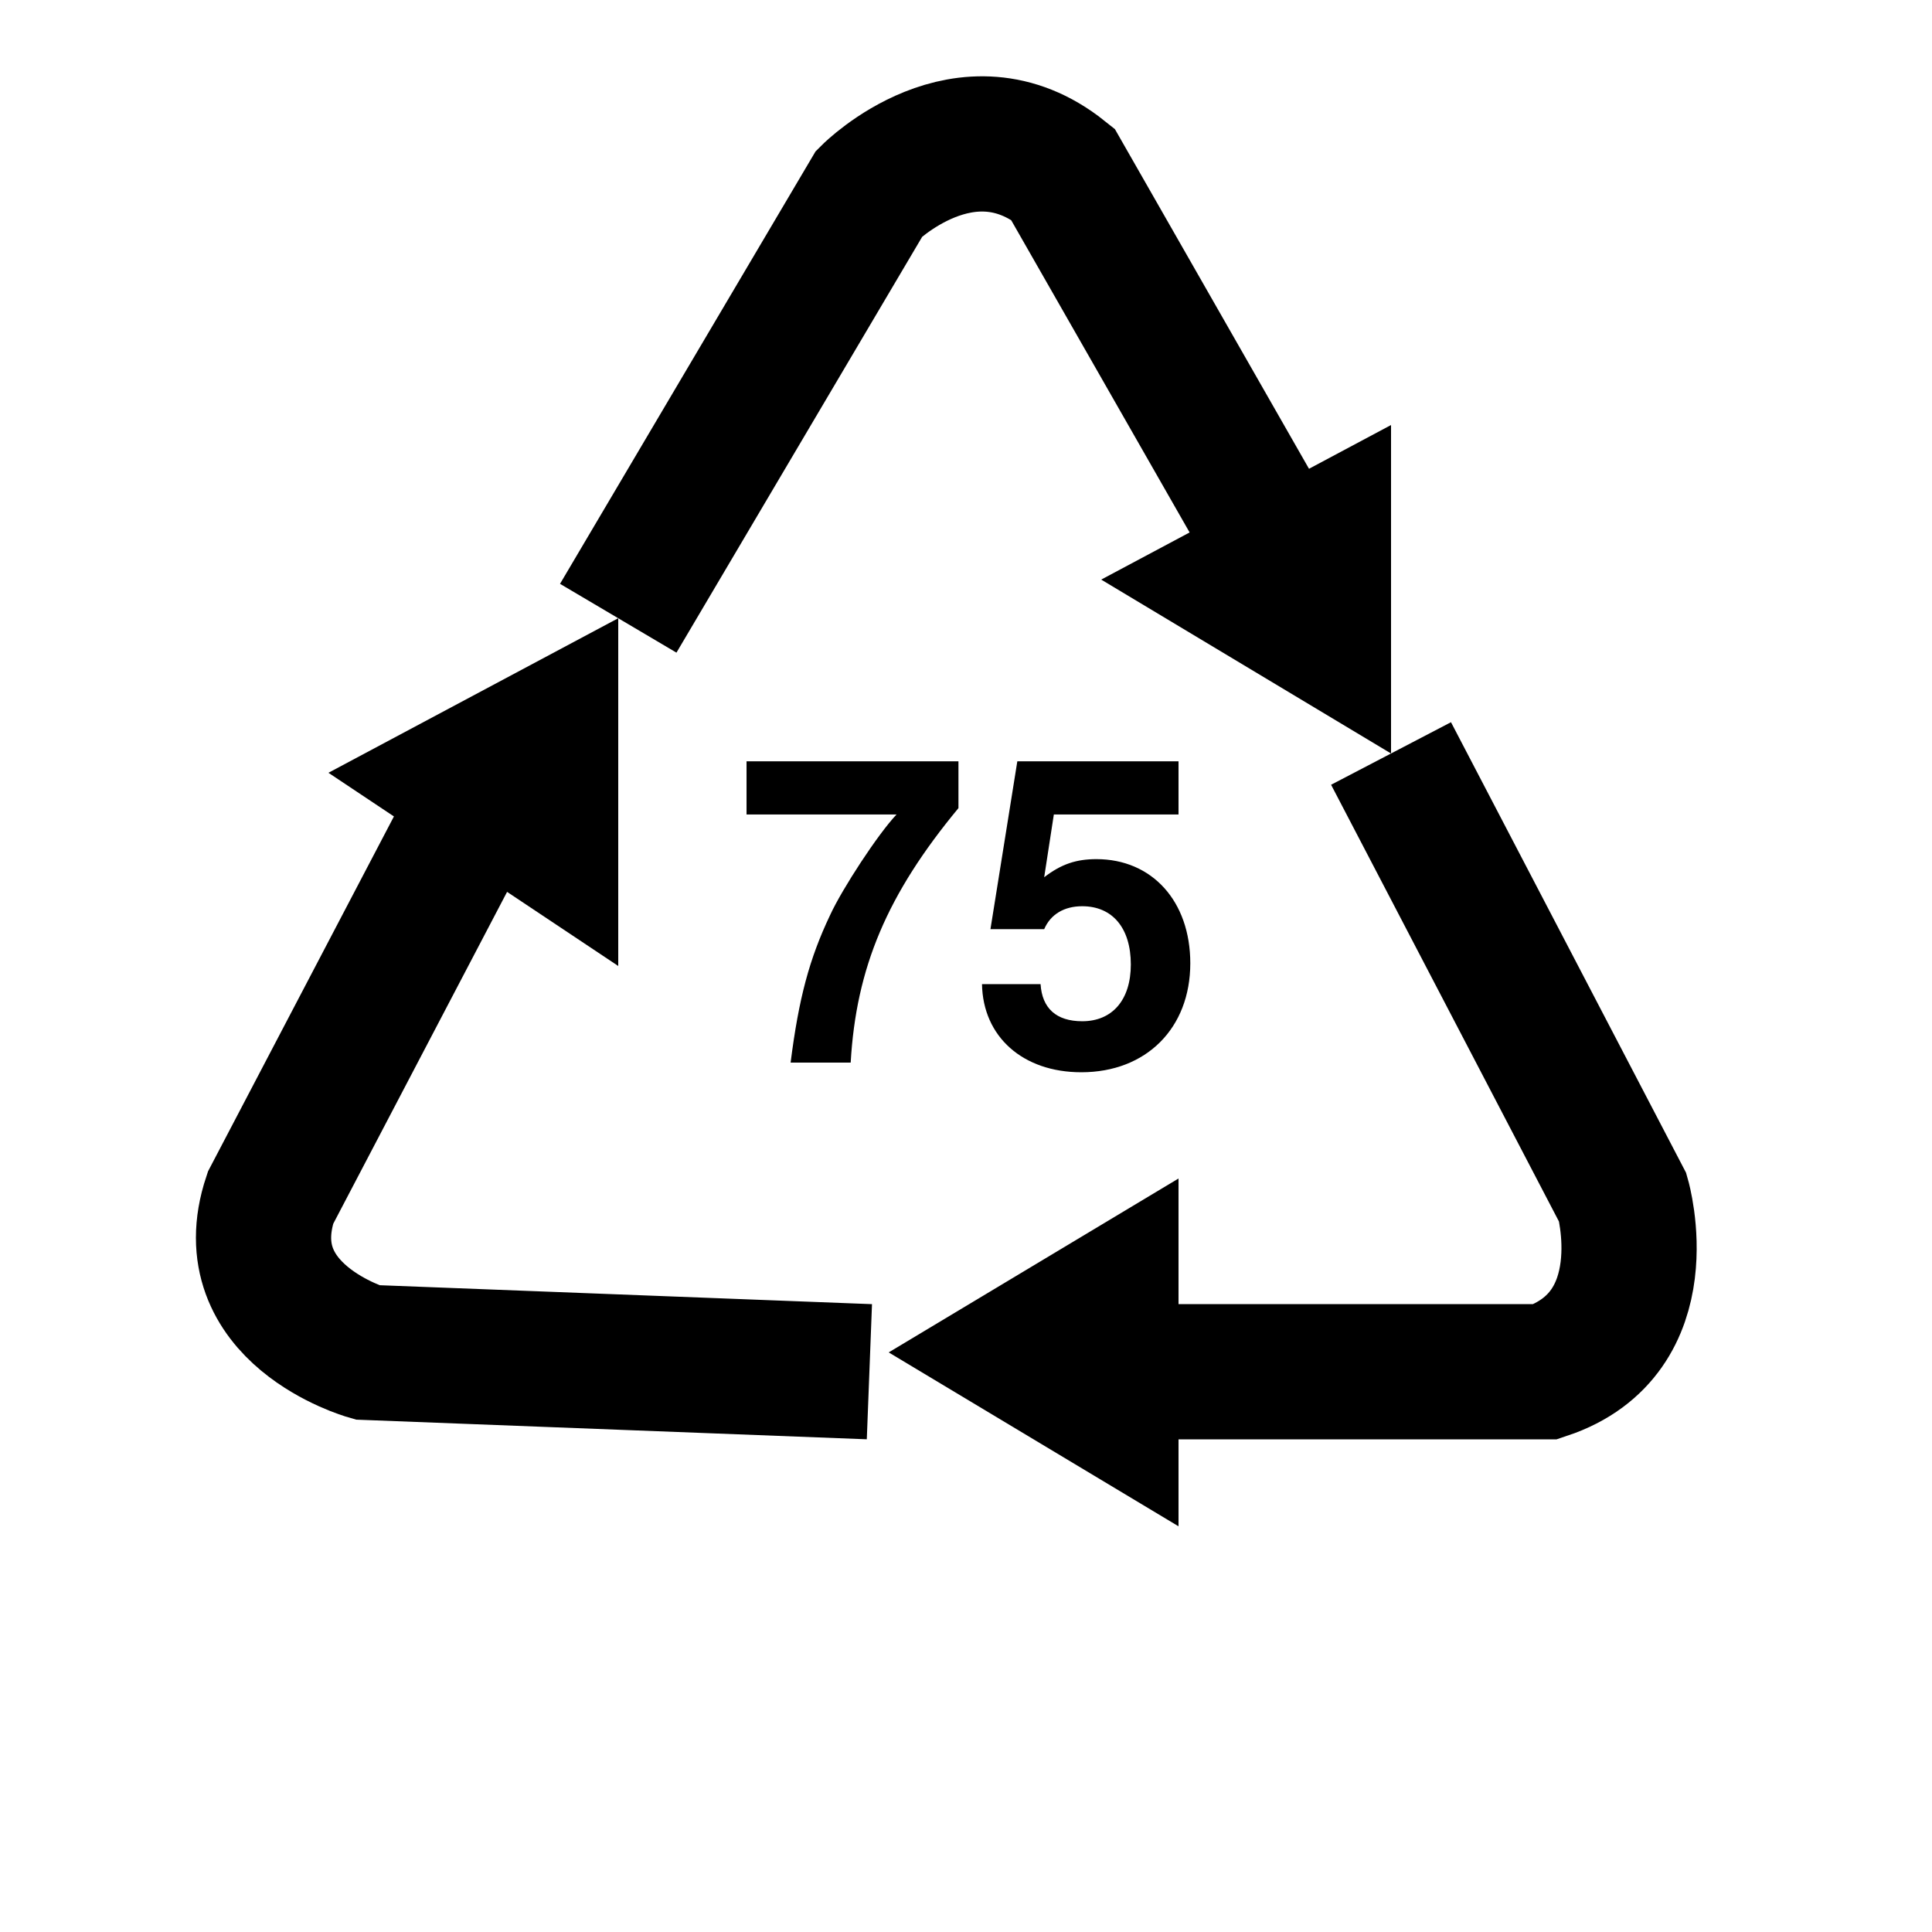
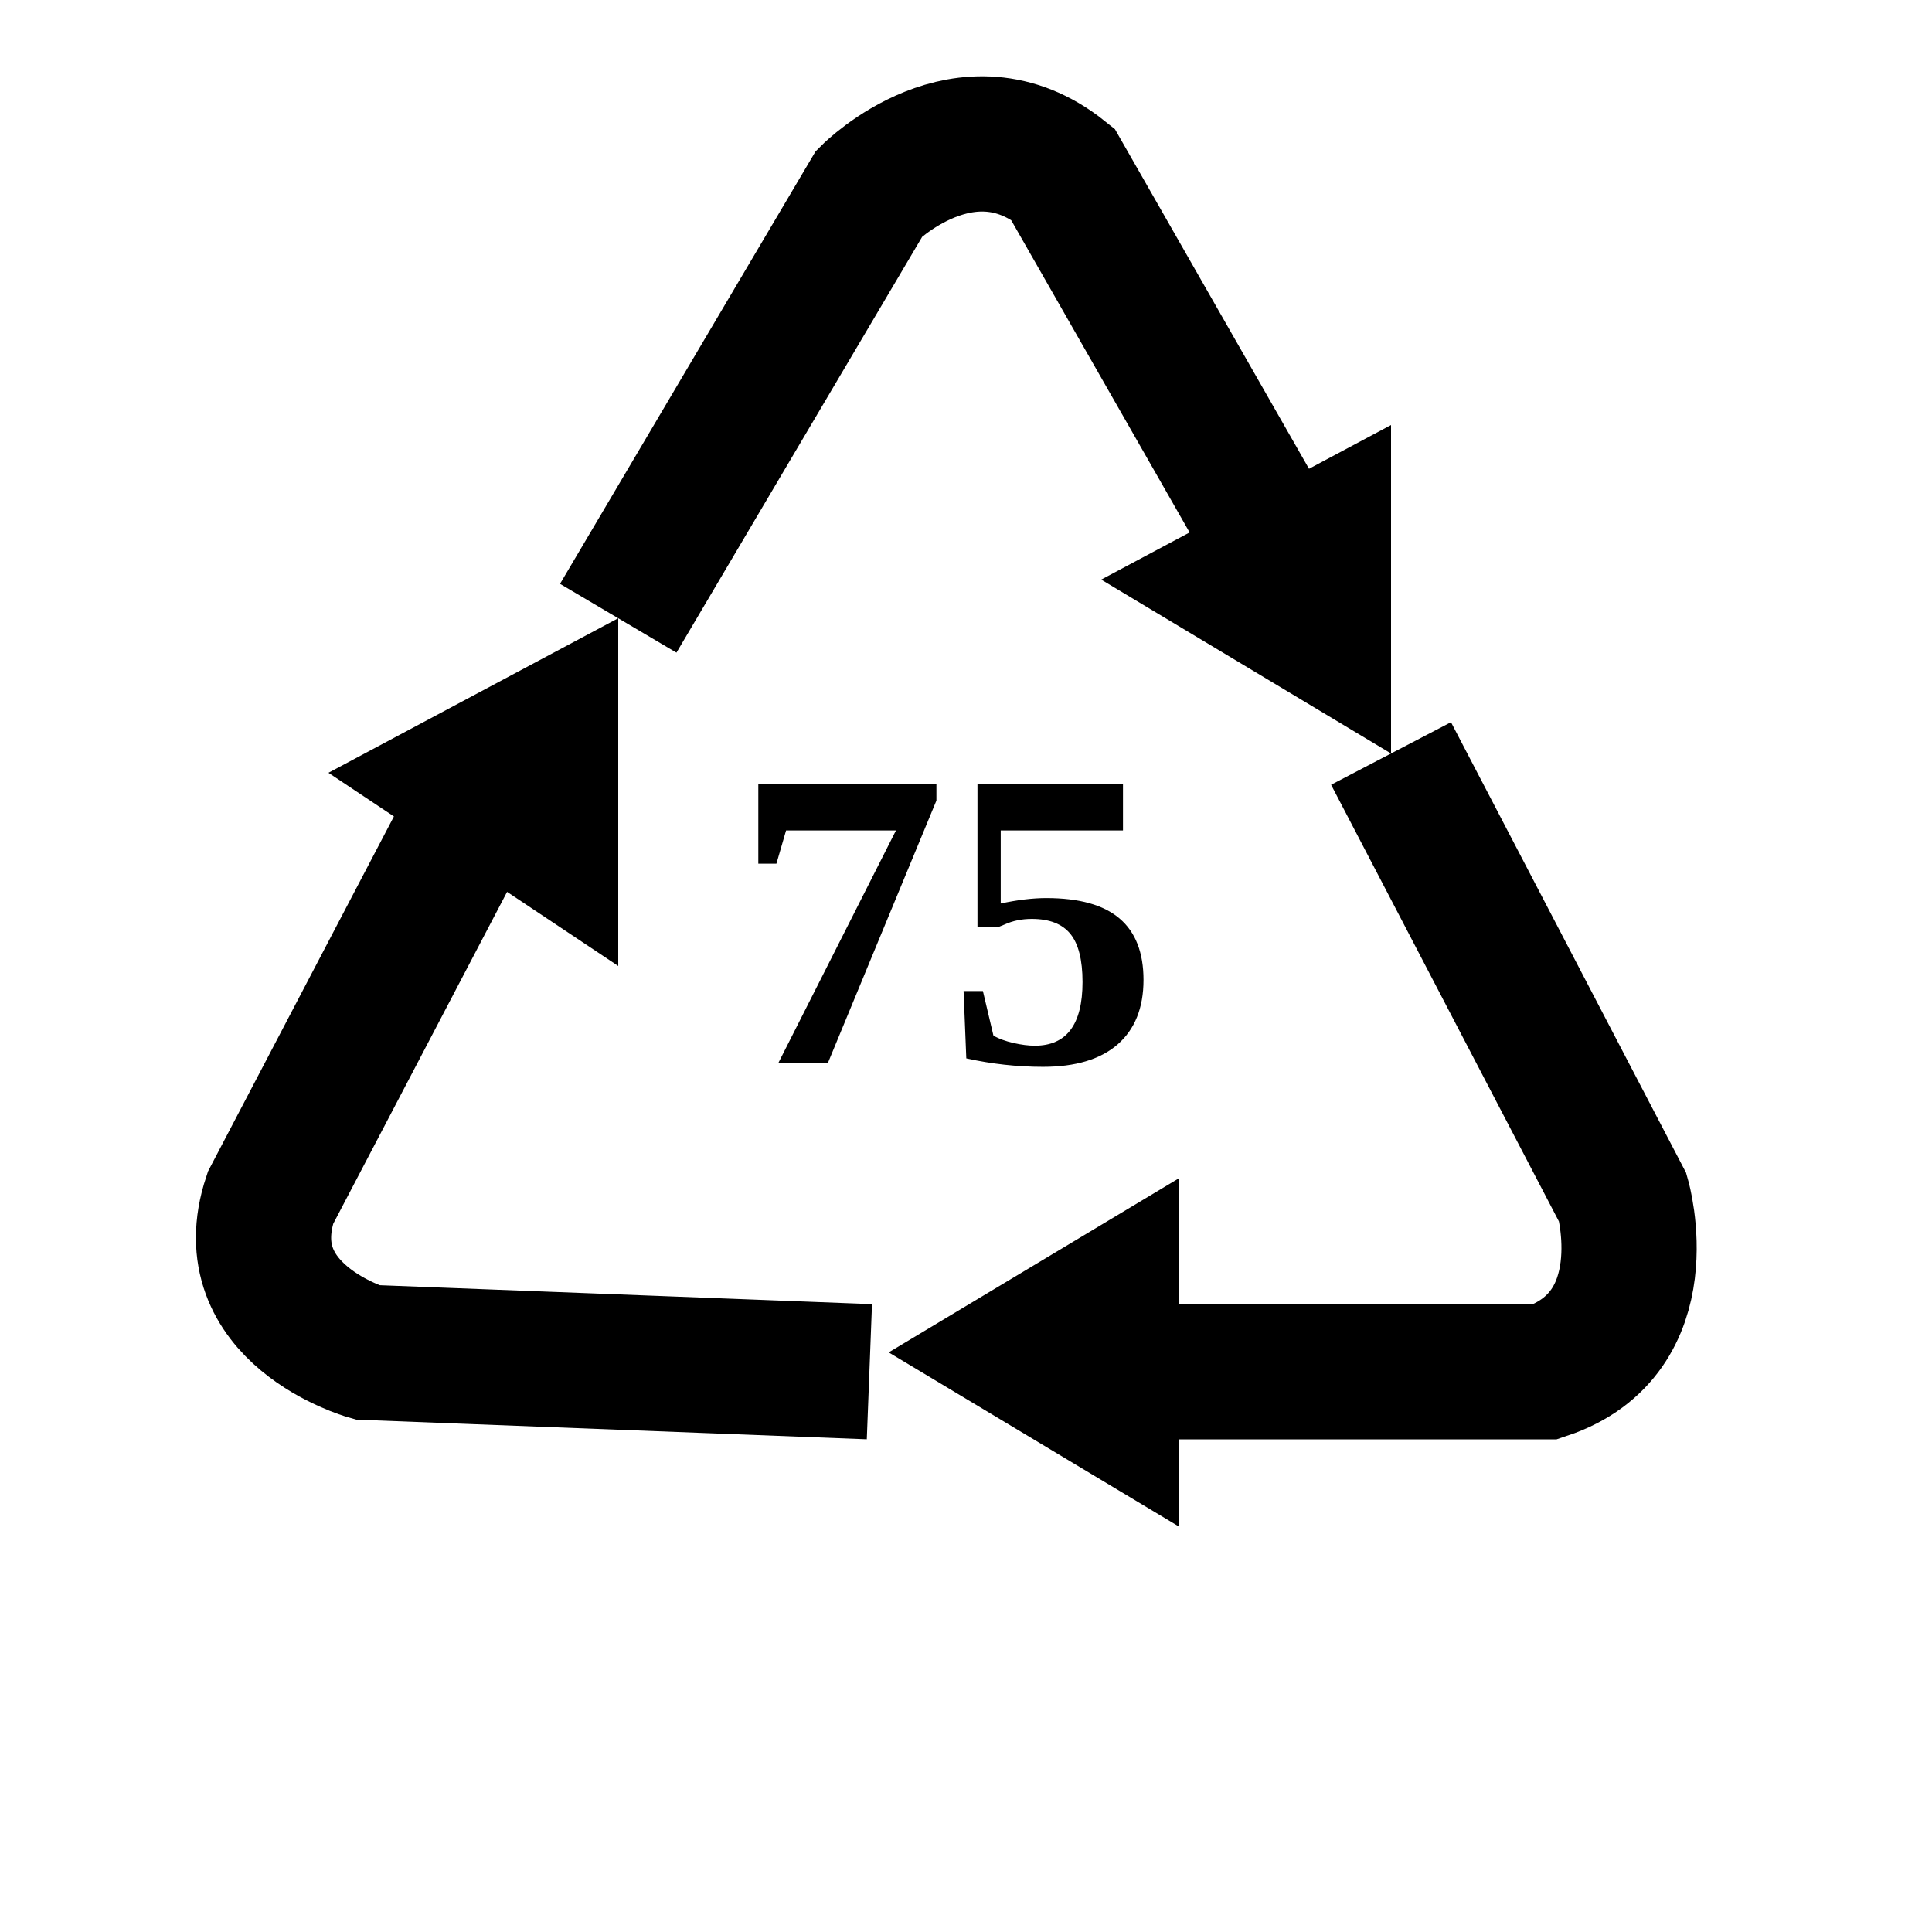
<svg xmlns="http://www.w3.org/2000/svg" width="100" height="100">
-   <text x="38" y="55" font-family="Nimbus Sans L" font-weight="bold" font-size="22" fill="#000">75</text>
+   <text x="38" y="55" font-family="Times New Roman" font-weight="bold" font-size="22" fill="#000">75</text>
  <path fill="none" stroke="#000" stroke-width="7" d="m32 32 13-22c0 0 5-5 10-1l12 21m5 9 12 23c0 0 2 7-4 9l-25 0m-10 0-26-1c0 0-7-2-5-8l11-21" />
  <path d="m46 70 15-9v18zm-29-30 15-8v18zm40-10 15-8v17z" fill="#000" />
</svg>
